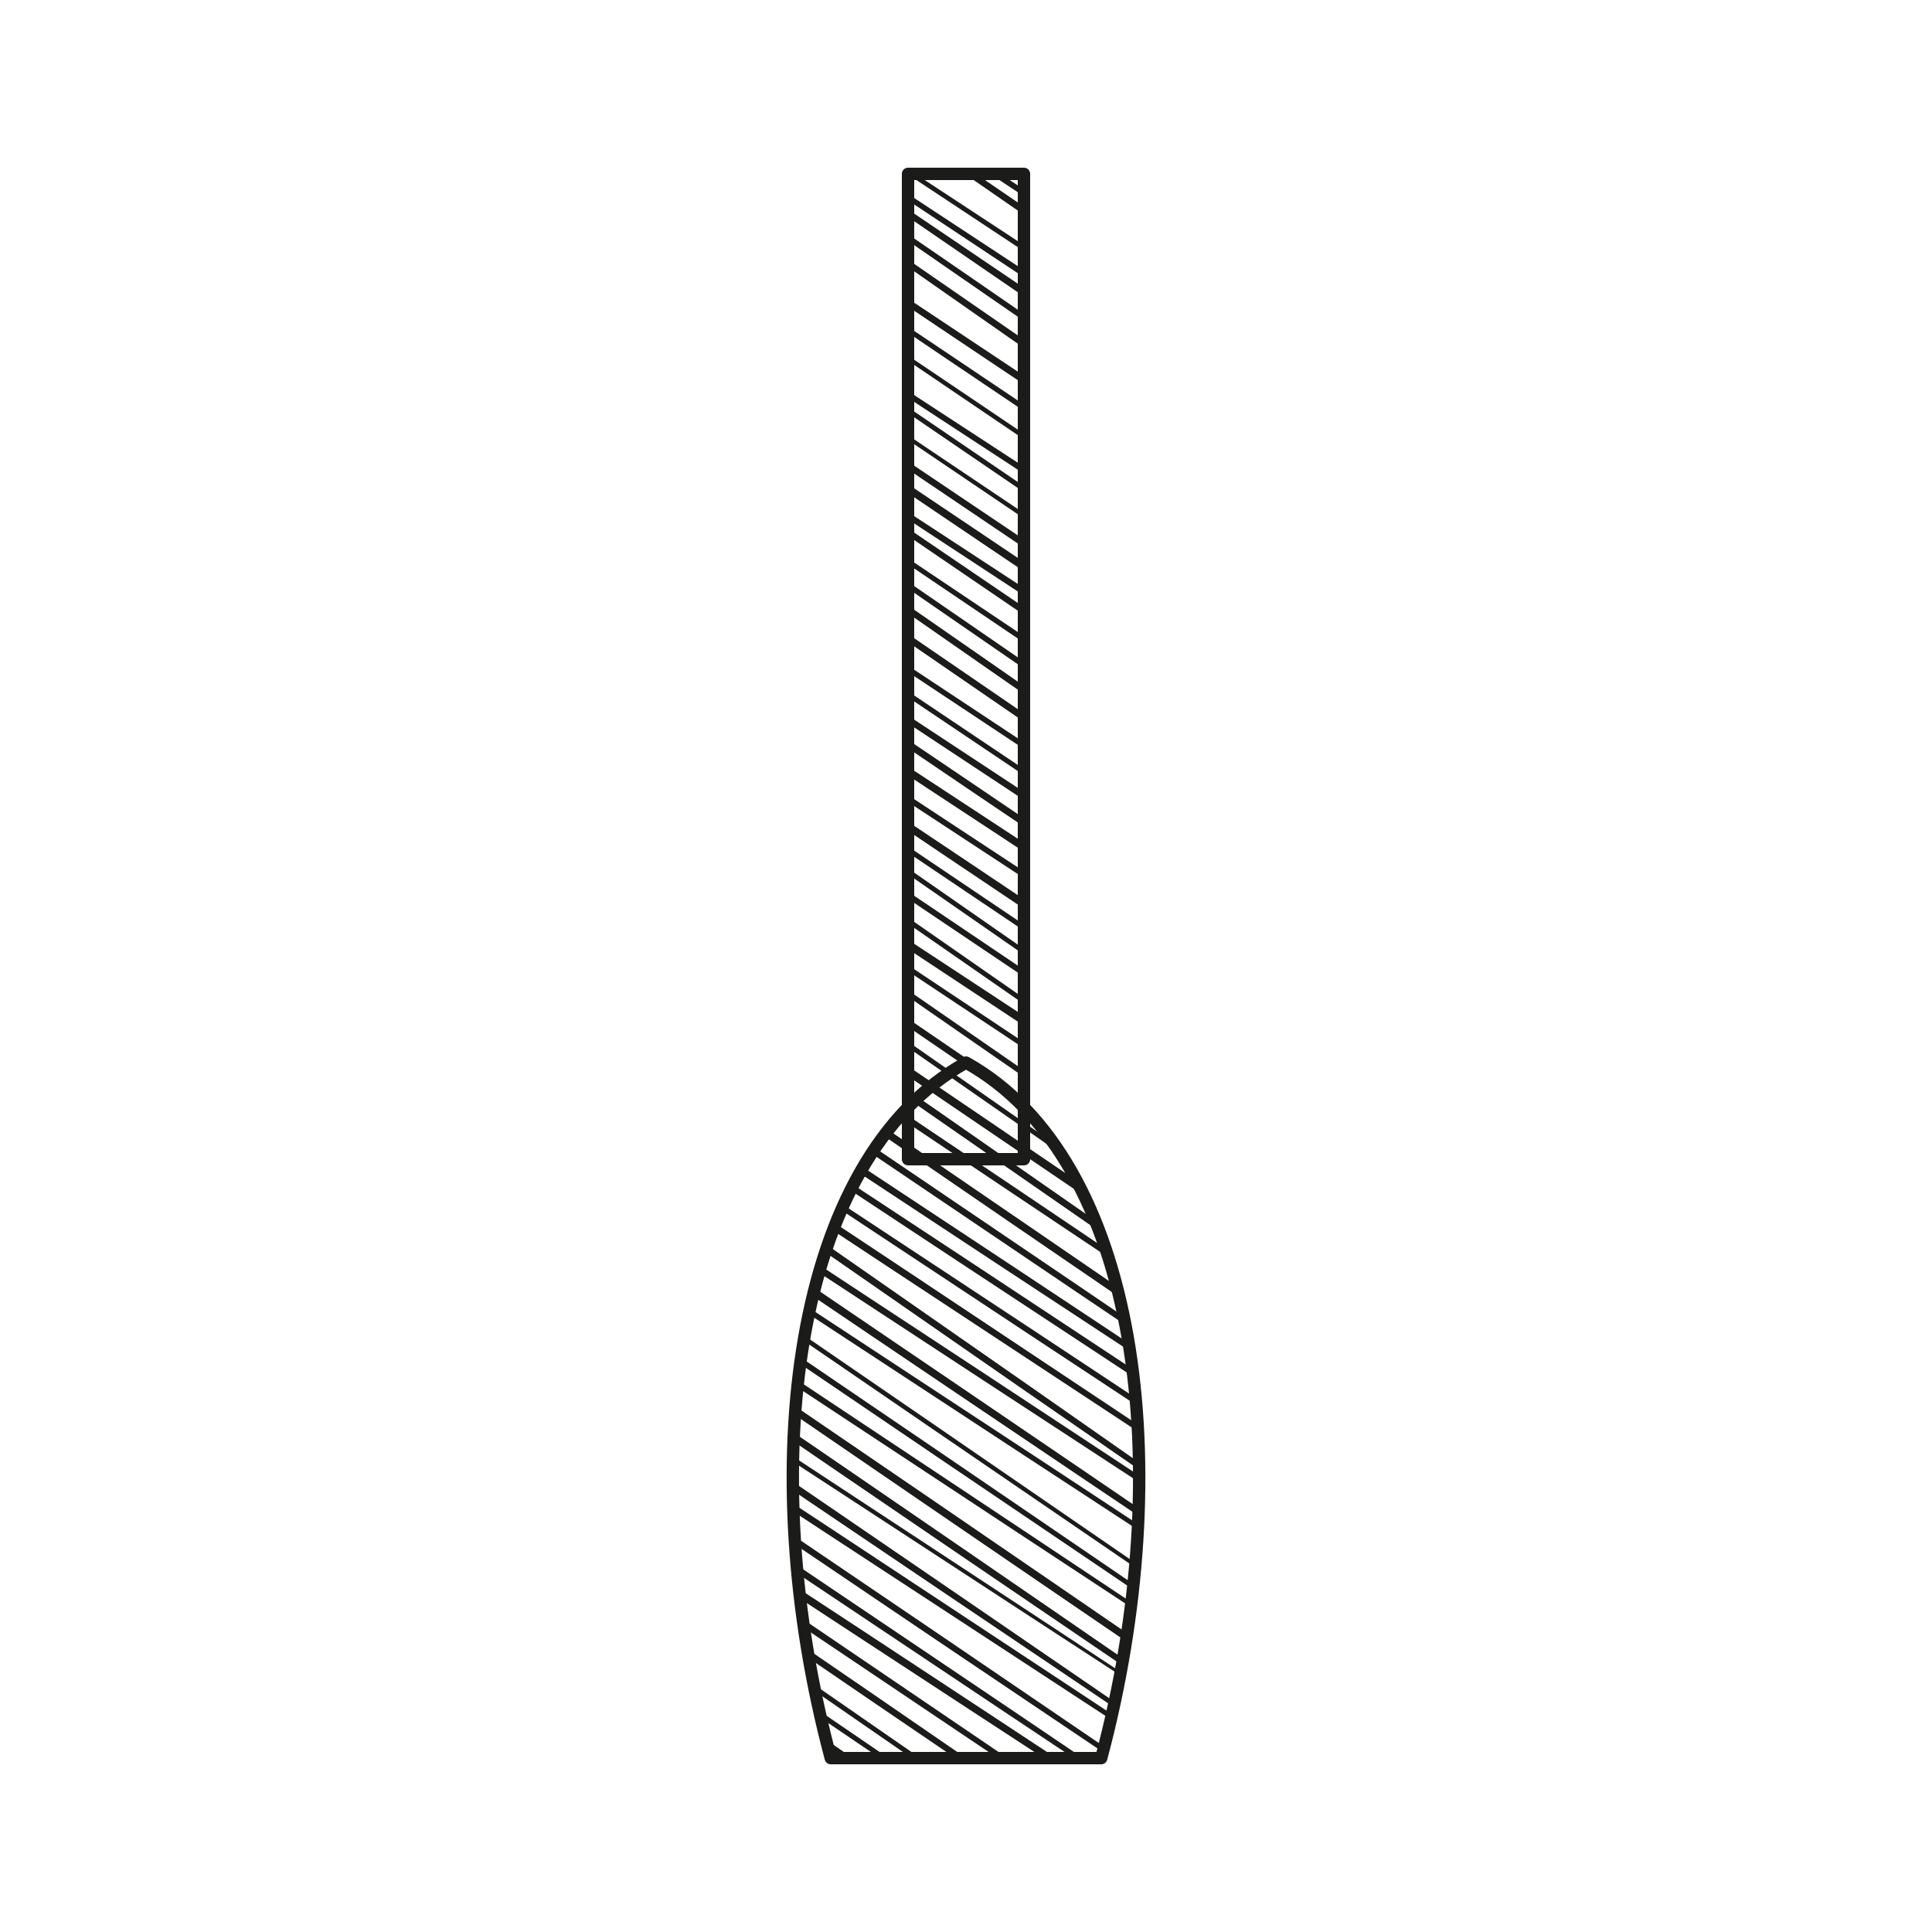
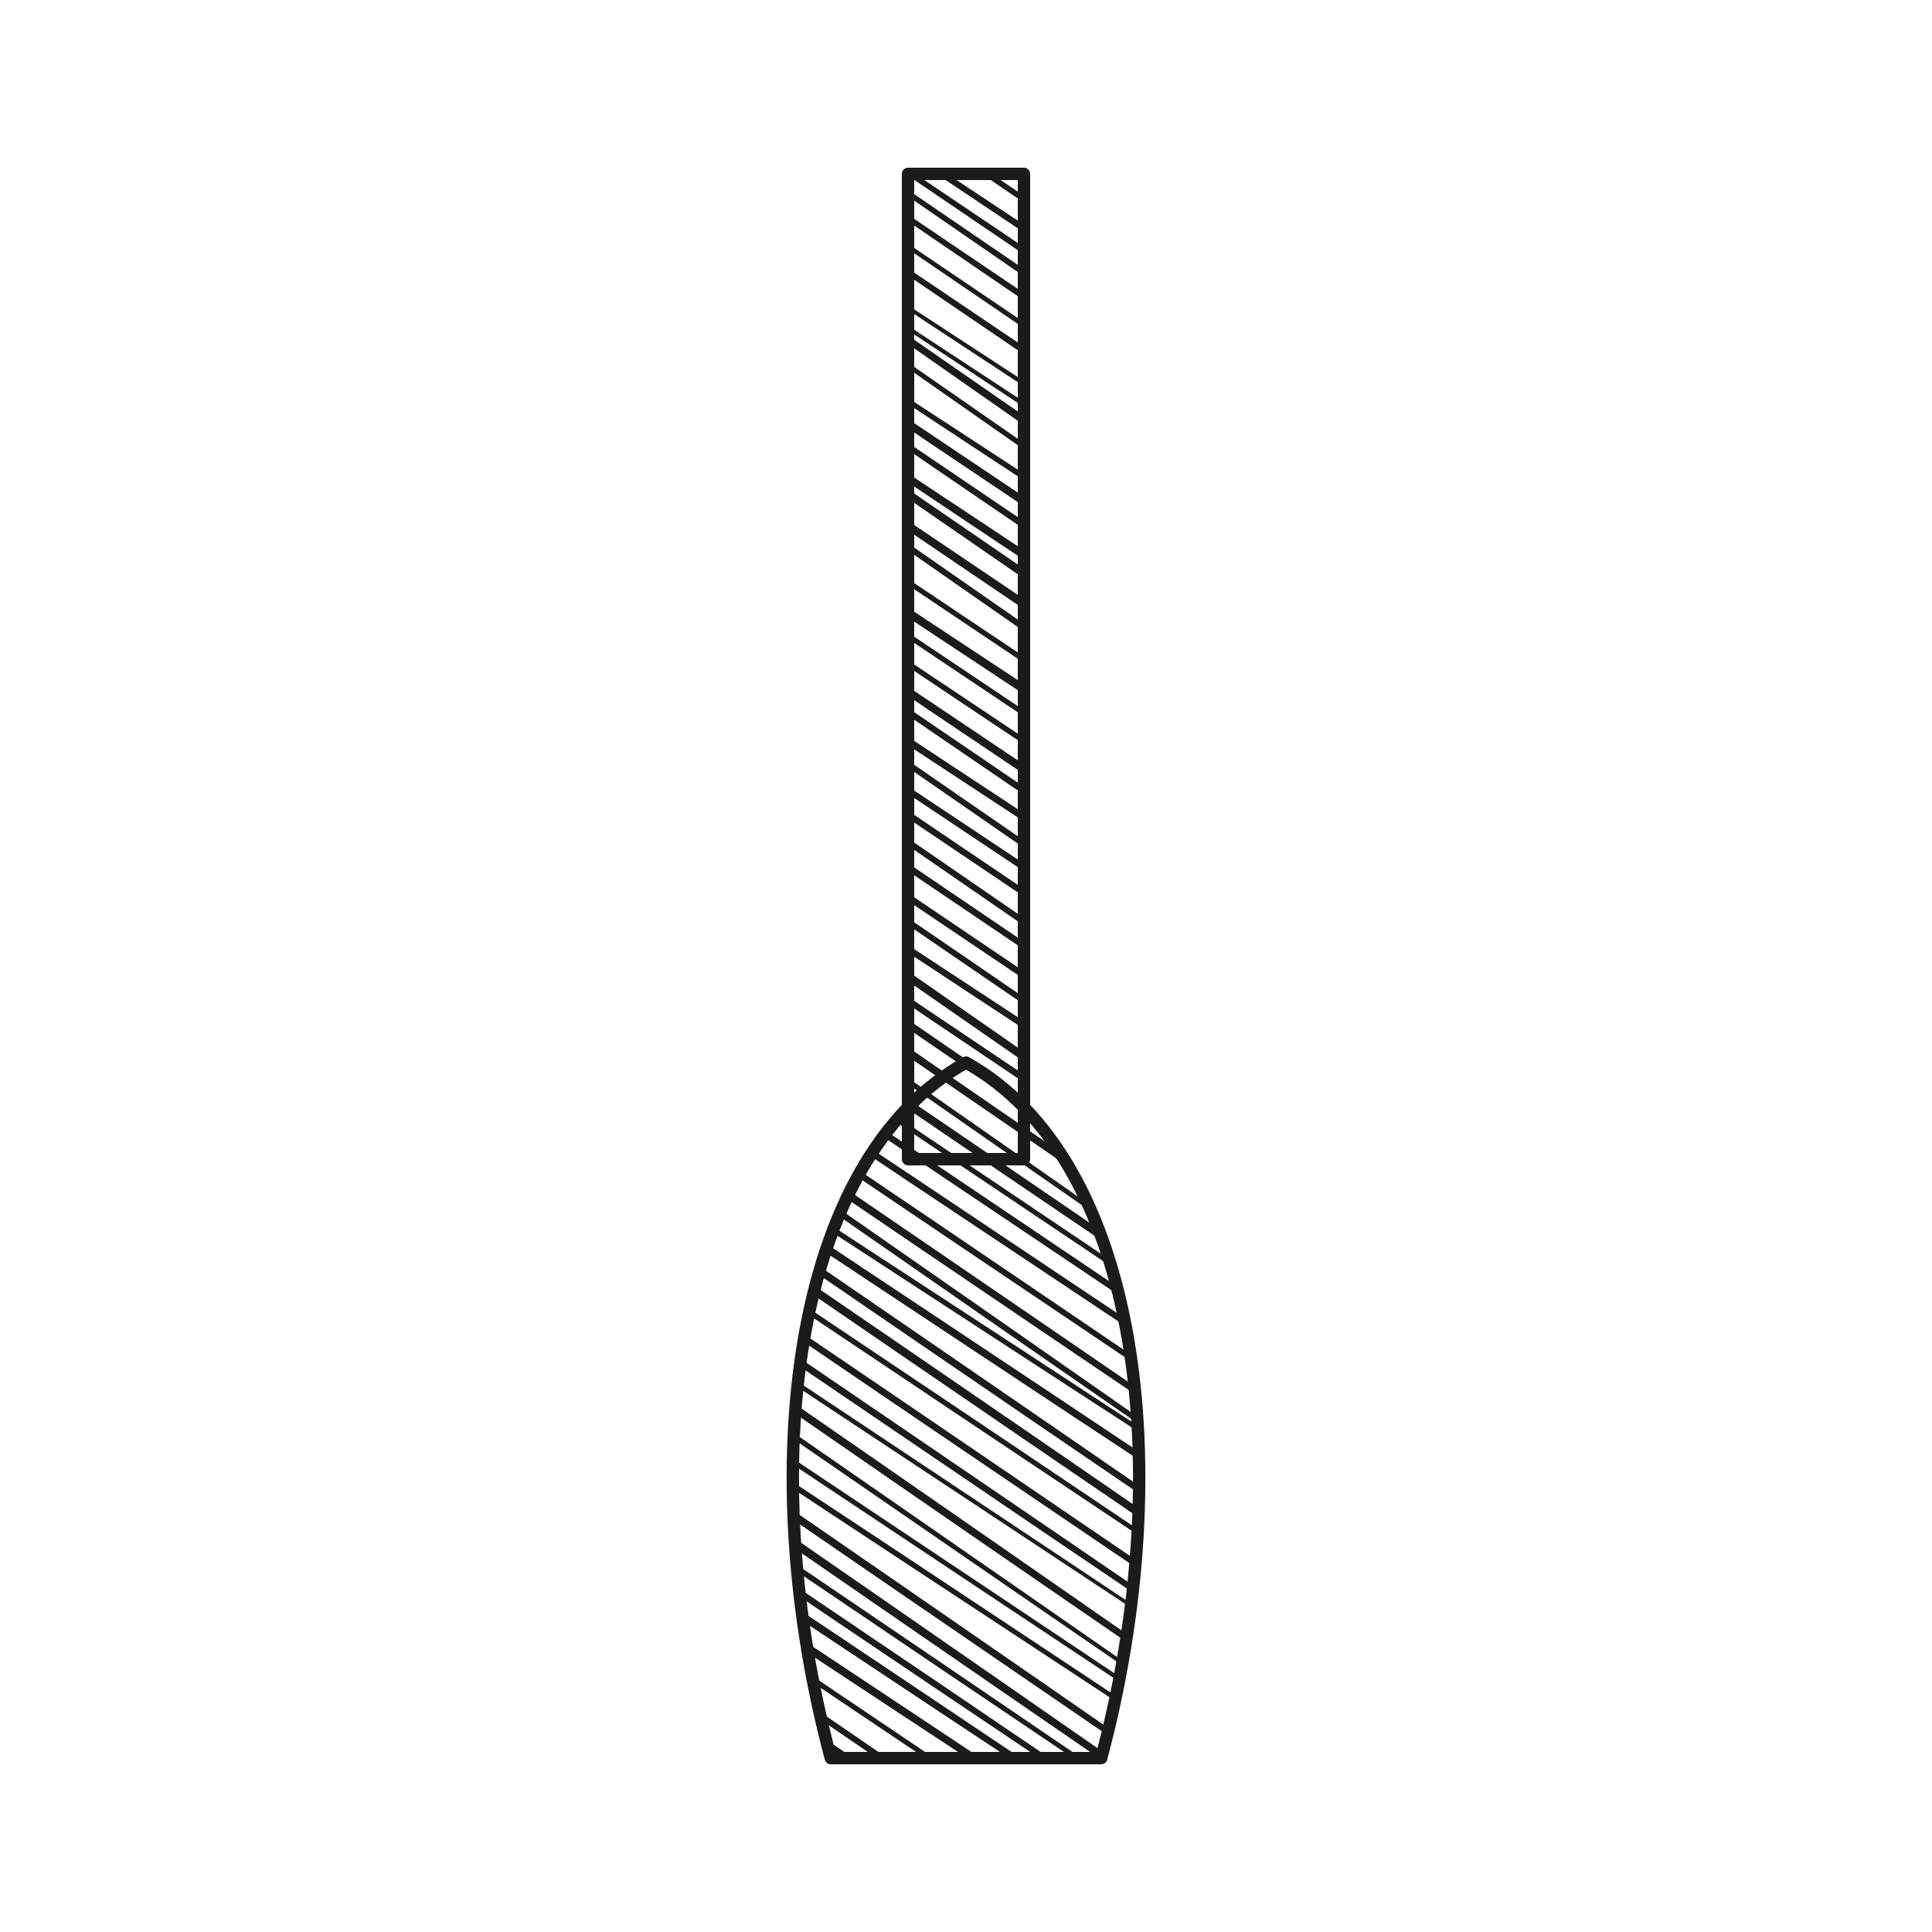
<svg xmlns="http://www.w3.org/2000/svg" class="cut" viewBox="0 0 100 100">
  <rect width="100" height="100" fill="#fff" />
-   <clipPath id="e450">
+   <clipPath id="e522">
    <path d="M 47 9 L 53 9 L 53 60 L 47 60 Z M 50 55 C 59 60, 61 76, 57 91 L 43 91 C 39 76, 41 60, 50 55 Z" />
  </clipPath>
-   <g clip-path="url(#e450)" fill="#1b1b1a">
-     <path d="M 33.89 -50.97 Q 71.61 -24.27 143.47 25.36 Q 72.00 -24.84 33.89 -50.97 ZM 34.24 -47.85 Q 78.36 -17.96 143.46 25.39 Q 78.65 -18.39 34.24 -47.85 ZM 36.22 -46.21 Q 94.52 -5.64 146.22 29.39 Q 94.99 -6.32 36.22 -46.21 ZM 32.01 -46.32 Q 98.71 -1.57 134.98 21.99 Q 99.18 -2.27 32.01 -46.32 ZM 30.03 -46.23 Q 84.79 -9.82 141.70 27.41 Q 85.06 -10.23 30.03 -46.23 ZM 35.53 -40.99 Q 106.91 5.96 143.99 29.88 Q 107.19 5.53 35.53 -40.99 ZM 27.26 -45.63 Q 76.25 -12.88 144.93 32.13 Q 76.59 -13.40 27.26 -45.63 ZM 32.73 -42.21 Q 94.02 0.28 132.04 26.12 Q 94.31 -0.15 32.73 -42.21 ZM 37.71 -36.46 Q 104.61 8.50 147.21 36.62 Q 104.90 8.07 37.71 -36.46 ZM 25.30 -44.62 Q 65.40 -16.78 139.85 34.05 Q 65.69 -17.20 25.30 -44.62 ZM 36.10 -35.37 Q 87.01 -0.26 144.71 38.49 Q 87.47 -0.93 36.10 -35.37 ZM 24.62 -40.36 Q 70.10 -10.12 138.90 34.52 Q 70.50 -10.73 24.62 -40.36 ZM 35.79 -32.65 Q 84.03 0.18 132.31 32.34 Q 84.36 -0.30 35.79 -32.65 ZM 22.88 -39.49 Q 74.73 -4.41 144.12 41.39 Q 75.19 -5.09 22.88 -39.49 ZM 35.89 -30.11 Q 94.37 10.16 132.93 35.90 Q 94.82 9.50 35.89 -30.11 ZM 35.99 -28.87 Q 93.84 10.84 126.54 32.79 Q 94.13 10.42 35.99 -28.87 ZM 35.18 -27.98 Q 82.19 4.09 130.75 36.60 Q 82.47 3.67 35.18 -27.98 ZM 34.41 -27.36 Q 87.60 9.21 131.12 38.23 Q 88.06 8.53 34.41 -27.36 ZM 27.94 -31.43 Q 71.70 -0.43 134.53 42.90 Q 72.16 -1.08 27.94 -31.43 ZM 21.18 -34.50 Q 68.15 -1.49 129.47 40.68 Q 68.52 -2.03 21.18 -34.50 ZM 30.46 -26.14 Q 95.71 18.56 134.09 44.33 Q 96.02 18.11 30.46 -26.14 ZM 26.57 -26.47 Q 66.01 -0.13 137.41 46.44 Q 66.37 -0.68 26.57 -26.47 ZM 30.66 -24.49 Q 78.51 9.25 129.97 44.79 Q 78.85 8.76 30.66 -24.49 ZM 18.95 -30.90 Q 62.33 -0.33 129.82 46.06 Q 62.76 -0.95 18.95 -30.90 ZM 24.01 -25.20 Q 84.04 16.10 133.06 49.05 Q 84.44 15.51 24.01 -25.20 ZM 30.30 -20.24 Q 65.54 4.74 122.48 43.91 Q 65.98 4.12 30.30 -20.24 ZM 23.93 -22.38 Q 62.59 4.18 127.15 47.40 Q 62.98 3.60 23.93 -22.38 ZM 20.41 -23.83 Q 69.15 9.88 130.03 51.26 Q 69.45 9.44 20.41 -23.83 ZM 15.13 -24.34 Q 75.86 15.86 121.90 45.50 Q 76.30 15.19 15.13 -24.34 ZM 18.02 -22.75 Q 65.74 10.52 119.32 46.84 Q 66.20 9.85 18.02 -22.75 ZM 12.34 -24.86 Q 58.44 6.72 120.59 48.50 Q 58.75 6.25 12.34 -24.86 ZM 21.02 -16.78 Q 89.78 28.94 126.00 52.25 Q 90.24 28.23 21.02 -16.78 ZM 10.70 -22.09 Q 64.69 13.83 118.63 48.98 Q 65.03 13.31 10.70 -22.09 ZM 21.90 -14.27 Q 84.49 28.72 130.37 59.48 Q 84.90 28.12 21.90 -14.27 ZM 15.47 -17.45 Q 54.22 9.46 123.14 56.25 Q 54.58 8.94 15.47 -17.45 ZM 15.21 -15.03 Q 58.97 14.31 117.91 52.95 Q 59.31 13.79 15.21 -15.03 ZM 22.81 -9.84 Q 74.33 26.07 115.27 53.70 Q 74.80 25.39 22.81 -9.84 ZM 18.15 -10.12 Q 61.02 18.46 116.93 54.98 Q 61.32 18.00 18.15 -10.12 ZM 14.95 -10.96 Q 80.73 32.92 118.94 57.71 Q 81.13 32.31 14.95 -10.96 ZM 21.67 -6.22 Q 74.69 30.43 119.77 60.61 Q 75.18 29.70 21.67 -6.22 ZM 11.50 -12.18 Q 58.73 20.76 124.56 65.78 Q 59.08 20.24 11.50 -12.18 ZM 20.92 -4.49 Q 68.52 29.06 110.09 57.45 Q 68.97 28.41 20.92 -4.49 ZM 8.95 -9.73 Q 65.26 28.32 124.03 67.08 Q 65.69 27.67 8.95 -9.73 ZM 15.38 -4.21 Q 57.67 24.59 113.26 61.67 Q 57.99 24.12 15.38 -4.21 ZM 4.35 -10.30 Q 71.17 35.18 112.34 62.72 Q 71.45 34.77 4.35 -10.30 ZM 2.44 -8.70 Q 47.36 21.02 115.25 65.01 Q 47.69 20.51 2.44 -8.70 ZM 11.55 -2.92 Q 55.81 27.56 120.60 71.37 Q 56.11 27.12 11.55 -2.92 ZM 16.20 1.89 Q 77.35 43.43 112.83 67.03 Q 77.64 42.99 16.20 1.89 ZM 5.58 -3.82 Q 50.15 26.64 106.97 64.50 Q 50.54 26.06 5.58 -3.82 ZM 12.54 2.09 Q 51.04 28.50 115.79 71.61 Q 51.49 27.83 12.54 2.09 ZM 13.63 4.81 Q 57.41 33.93 111.78 69.17 Q 57.78 33.36 13.63 4.81 ZM 9.74 2.18 Q 58.24 35.60 104.85 66.93 Q 58.62 35.04 9.74 2.18 ZM 13.63 6.58 Q 74.60 48.02 113.50 73.85 Q 74.95 47.50 13.63 6.58 ZM -1.82 -3.34 Q 62.25 41.16 104.31 69.77 Q 62.60 40.67 -1.82 -3.34 ZM 2.44 0.58 Q 45.72 31.07 113.22 77.55 Q 46.11 30.51 2.44 0.58 ZM 8.41 6.55 Q 53.79 38.12 100.87 69.98 Q 54.20 37.53 8.41 6.55 ZM 1.43 4.43 Q 65.97 47.54 106.05 73.74 Q 66.29 47.05 1.43 4.43 ZM 4.13 7.16 Q 58.54 44.01 115.59 81.98 Q 58.84 43.56 4.13 7.16 ZM -1.95 4.95 Q 66.70 50.66 102.96 74.15 Q 67.09 50.07 -1.95 4.95 ZM 3.51 9.09 Q 45.53 37.96 107.11 79.17 Q 45.94 37.36 3.51 9.09 ZM 3.78 11.51 Q 55.95 46.26 103.77 77.22 Q 56.38 45.61 3.78 11.51 ZM -7.32 5.65 Q 35.10 33.88 100.63 76.57 Q 35.44 33.37 -7.32 5.65 ZM 1.96 12.57 Q 61.66 53.09 97.57 76.67 Q 62.11 52.41 1.96 12.57 ZM -5.22 8.79 Q 42.48 41.25 107.17 84.51 Q 42.78 40.81 -5.22 8.79 ZM -2.07 11.02 Q 42.50 42.28 96.37 79.39 Q 42.79 41.86 -2.07 11.02 ZM -4.96 11.34 Q 43.92 44.63 109.22 88.24 Q 44.26 44.12 -4.96 11.34 ZM -6.72 10.34 Q 34.75 39.46 105.45 88.25 Q 35.05 39.03 -6.72 10.34 ZM 3.82 20.41 Q 66.66 62.36 102.35 85.38 Q 67.13 61.64 3.82 20.41 ZM -8.03 13.48 Q 31.03 39.81 101.90 86.66 Q 31.33 39.35 -8.03 13.48 ZM -11.38 11.03 Q 56.35 58.23 105.37 91.81 Q 56.67 57.77 -11.38 11.03 ZM -7.86 15.43 Q 56.47 59.84 93.73 84.88 Q 56.87 59.26 -7.86 15.43 ZM 1.26 22.23 Q 38.99 48.81 92.99 86.08 Q 39.29 48.39 1.26 22.23 ZM -2.36 21.91 Q 57.59 63.16 92.39 86.29 Q 58.07 62.44 -2.36 21.91 ZM -0.35 23.76 Q 47.98 57.77 96.55 91.07 Q 48.39 57.18 -0.35 23.76 ZM -15.55 15.94 Q 41.15 54.42 90.95 87.46 Q 41.53 53.86 -15.55 15.94 ZM -7.21 22.31 Q 57.79 67.28 100.70 96.18 Q 58.23 66.63 -7.21 22.31 ZM -10.23 22.05 Q 42.62 58.23 95.58 93.65 Q 43.01 57.66 -10.23 22.05 ZM -10.15 24.43 Q 30.45 51.68 100.05 97.19 Q 30.85 51.07 -10.15 24.43 ZM -11.55 24.77 Q 57.60 70.77 95.76 95.54 Q 57.96 70.22 -11.55 24.77 ZM -2.33 32.16 Q 59.39 73.29 97.36 98.02 Q 59.72 72.79 -2.33 32.16 ZM -13.86 25.73 Q 29.64 55.01 87.29 92.72 Q 30.07 54.36 -13.86 25.73 ZM -3.35 32.58 Q 43.01 65.24 85.66 94.44 Q 43.42 64.65 -3.35 32.58 ZM -7.68 32.79 Q 29.87 57.86 97.22 101.67 Q 30.25 57.28 -7.68 32.79 ZM -9.68 31.80 Q 33.52 61.55 90.40 99.57 Q 33.98 60.87 -9.68 31.80 ZM -18.52 28.21 Q 40.79 67.49 94.18 102.20 Q 41.10 67.01 -18.52 28.21 ZM -16.26 29.59 Q 27.40 59.82 96.10 106.61 Q 27.68 59.41 -16.26 29.59 ZM -14.20 32.63 Q 34.56 66.13 88.40 102.34 Q 34.91 65.63 -14.20 32.63 ZM -24.10 28.32 Q 16.82 55.84 85.72 101.06 Q 17.20 55.26 -24.10 28.32 ZM -7.88 39.48 Q 53.18 81.71 93.63 108.90 Q 53.62 81.06 -7.88 39.48 ZM -10.40 39.19 Q 34.83 70.58 89.46 107.45 Q 35.27 69.94 -10.40 39.19 ZM -10.09 42.01 Q 23.85 64.55 80.51 101.38 Q 24.12 64.14 -10.09 42.01 ZM -20.64 35.00 Q 15.55 60.12 79.97 103.38 Q 16.03 59.41 -20.64 35.00 ZM -19.27 38.36 Q 28.06 69.91 83.27 105.79 Q 28.45 69.32 -19.27 38.36 ZM -11.66 44.00 Q 41.04 80.08 79.20 105.49 Q 41.42 79.51 -11.66 44.00 ZM -28.28 34.55 Q 15.36 64.31 85.78 111.11 Q 15.79 63.66 -28.28 34.55 ZM -19.41 42.61 Q 44.68 85.13 83.01 109.80 Q 45.11 84.46 -19.41 42.61 ZM -22.58 40.69 Q 22.94 71.90 77.82 108.51 Q 23.37 71.26 -22.58 40.69 ZM -14.45 47.10 Q 32.11 79.38 82.05 113.11 Q 32.52 78.78 -14.45 47.10 ZM -15.00 47.83 Q 48.08 91.77 89.61 120.18 Q 48.37 91.35 -15.00 47.83 ZM -22.36 44.61 Q 15.25 70.58 84.86 117.62 Q 15.59 70.08 -22.36 44.61 ZM -28.16 41.34 Q 25.14 78.61 77.57 114.28 Q 25.61 77.94 -28.16 41.34 ZM -32.15 41.22 Q 22.48 77.95 76.97 113.98 Q 22.76 77.53 -32.15 41.22 ZM -25.84 45.07 Q 36.43 88.78 77.16 116.73 Q 36.80 88.25 -25.84 45.07 ZM -29.29 45.87 Q 16.44 76.57 76.67 116.00 Q 16.84 75.97 -29.29 45.87 ZM -33.43 44.74 Q 15.71 77.38 82.69 121.04 Q 16.03 76.89 -33.43 44.74 ZM -32.03 45.42 Q 13.07 76.79 78.19 121.04 Q 13.47 76.21 -32.03 45.42 ZM -30.66 48.97 Q 22.03 84.54 78.02 121.32 Q 22.48 83.87 -30.66 48.97 ZM -21.70 55.06 Q 22.35 85.79 80.83 125.75 Q 22.68 85.31 -21.70 55.06 ZM -28.57 52.58 Q 34.94 95.83 69.16 118.66 Q 35.22 95.40 -28.57 52.58 ZM -24.77 56.61 Q 42.23 102.42 80.21 127.69 Q 42.64 101.82 -24.77 56.61 ZM -27.99 55.64 Q 11.72 82.80 72.41 123.49 Q 12.02 82.36 -27.99 55.64 ZM -28.46 57.69 Q 30.41 96.44 70.06 121.98 Q 30.72 95.97 -28.46 57.69 ZM -37.13 51.15 Q 28.58 96.97 74.29 128.24 Q 28.92 96.48 -37.13 51.15 ZM -25.13 61.00 Q 11.39 86.58 79.51 132.90 Q 11.85 85.91 -25.13 61.00 ZM -30.50 59.99 Q 7.72 85.43 76.67 130.44 Q 8.00 84.99 -30.50 59.99 ZM -38.56 54.34 Q 30.87 102.59 69.05 128.35 Q 31.33 101.91 -38.56 54.34 ZM -32.06 59.73 Q 31.67 104.52 77.02 135.80 Q 31.99 104.05 -32.06 59.73 ZM -38.47 57.58 Q 22.68 99.43 72.94 133.15 Q 23.03 98.92 -38.47 57.58 ZM -41.88 57.55 Q 3.99 88.49 71.87 133.28 Q 4.37 87.94 -41.88 57.55 ZM -35.44 63.62 Q 25.21 103.94 74.86 136.35 Q 25.52 103.48 -35.44 63.62 ZM -34.83 63.66 Q 28.58 107.63 61.68 130.11 Q 28.87 107.21 -34.83 63.66 ZM -37.98 64.81 Q -2.04 88.59 61.51 129.78 Q -1.75 88.15 -37.98 64.81 ZM -34.20 66.67 Q 4.74 94.06 60.99 132.82 Q 5.06 93.61 -34.20 66.67 ZM -31.23 70.56 Q 10.00 99.17 66.73 137.33 Q 10.48 98.48 -31.23 70.56 ZM -45.13 62.95 Q 14.72 103.63 68.05 138.87 Q 15.21 102.90 -45.13 62.95 ZM -43.54 63.82 Q -4.39 91.43 57.51 133.99 Q -3.99 90.86 -43.54 63.82 ZM -40.38 68.61 Q -2.72 94.23 70.29 142.88 Q -2.40 93.75 -40.38 68.61 ZM -35.78 71.84 Q 27.89 116.50 68.91 144.59 Q 28.28 115.94 -35.78 71.84 ZM -32.57 76.85 Q 29.63 118.61 62.21 139.73 Q 30.09 117.92 -32.57 76.85 ZM -37.57 75.39 Q -4.50 97.43 56.16 136.54 Q -4.08 96.78 -37.57 75.39 ZM -46.93 68.58 Q 14.54 111.31 70.36 149.30 Q 14.94 110.73 -46.93 68.58 ZM -44.31 72.51 Q -0.49 102.26 61.92 143.85 Q -0.19 101.81 -44.31 72.51 ZM -35.49 79.88 Q 24.11 120.26 59.24 143.48 Q 24.45 119.76 -35.49 79.88 ZM -39.20 77.45 Q 11.43 113.18 53.15 141.74 Q 11.89 112.52 -39.20 77.45 Z" />
+   <g clip-path="url(#e522)" fill="#1b1b1a">
+     <path d="M 46.47 -41.14 Q 98.36 -5.83 136.84 19.65 Q 98.73 -6.39 46.47 -41.14 ZM 36.71 -46.50 Q 80.53 -16.67 138.42 21.77 Q 80.92 -17.25 36.71 -46.50 ZM 40.33 -43.66 Q 97.61 -3.60 143.21 27.42 Q 98.06 -4.25 40.33 -43.66 ZM 34.30 -45.66 Q 88.12 -8.96 138.70 24.52 Q 88.61 -9.68 34.30 -45.66 ZM 43.88 -38.25 Q 106.07 4.66 139.52 27.06 Q 106.48 4.05 43.88 -38.25 ZM 36.02 -42.94 Q 97.15 -0.22 147.78 34.57 Q 97.45 -0.66 36.02 -42.94 ZM 39.22 -39.47 Q 88.06 -4.97 145.47 34.58 Q 88.50 -5.59 39.22 -39.47 ZM 33.80 -41.48 Q 87.28 -4.20 144.58 34.67 Q 87.77 -4.91 33.80 -41.48 ZM 41.64 -33.83 Q 97.15 3.88 141.26 32.98 Q 97.60 3.21 41.64 -33.83 ZM 24.87 -43.45 Q 79.16 -6.82 130.25 26.79 Q 79.57 -7.44 24.87 -43.45 ZM 25.16 -41.66 Q 79.73 -5.16 144.49 37.18 Q 80.15 -5.79 25.16 -41.66 ZM 26.41 -39.29 Q 74.36 -7.51 135.36 31.99 Q 74.73 -8.08 26.41 -39.29 ZM 31.54 -35.76 Q 88.10 2.75 132.83 32.55 Q 88.44 2.24 31.54 -35.76 ZM 24.87 -38.27 Q 77.79 -2.89 140.81 38.26 Q 78.20 -3.51 24.87 -38.27 ZM 22.70 -40.18 Q 79.25 -0.57 132.65 36.04 Q 79.63 -1.12 22.70 -40.18 ZM 38.56 -27.94 Q 76.66 -0.95 127.89 34.20 Q 77.12 -1.61 38.56 -27.94 ZM 29.93 -30.85 Q 86.03 6.54 141.40 42.56 Q 86.44 5.92 29.93 -30.85 ZM 21.84 -35.98 Q 68.21 -4.34 133.45 39.35 Q 68.53 -4.81 21.84 -35.98 ZM 33.41 -26.31 Q 76.70 2.85 126.58 35.58 Q 77.08 2.28 33.41 -26.31 ZM 25.70 -29.86 Q 84.45 9.25 135.80 42.51 Q 84.90 8.56 25.70 -29.86 ZM 22.49 -31.37 Q 68.16 -0.34 139.01 46.63 Q 68.59 -0.98 22.49 -31.37 ZM 18.04 -33.80 Q 94.24 18.82 136.90 47.67 Q 94.61 18.29 18.04 -33.80 ZM 31.16 -23.75 Q 95.28 20.84 133.75 46.76 Q 95.77 20.13 31.16 -23.75 ZM 22.46 -28.97 Q 57.49 -4.23 124.46 41.90 Q 57.86 -4.77 22.46 -28.97 ZM 20.56 -28.79 Q 90.85 20.49 136.96 51.96 Q 91.34 19.79 20.56 -28.79 ZM 20.57 -25.79 Q 90.31 21.00 127.86 45.47 Q 90.74 20.35 20.57 -25.79 ZM 30.55 -17.61 Q 72.53 10.56 135.26 51.62 Q 72.91 9.99 30.55 -17.61 ZM 20.51 -24.56 Q 68.49 9.03 127.39 49.54 Q 68.80 8.59 20.51 -24.56 ZM 17.76 -22.79 Q 85.06 21.66 120.54 44.50 Q 85.42 21.11 17.76 -22.79 ZM 22.06 -20.79 Q 66.65 10.59 131.50 55.37 Q 66.98 10.11 22.06 -20.79 ZM 16.16 -21.65 Q 78.03 19.45 117.33 45.07 Q 78.30 19.04 16.16 -21.65 ZM 26.43 -14.63 Q 88.16 28.16 130.37 56.77 Q 88.52 27.63 26.43 -14.63 ZM 23.46 -15.31 Q 68.63 16.20 118.95 50.39 Q 69.04 15.60 23.46 -15.31 ZM 24.05 -12.59 Q 85.81 29.35 122.06 53.23 Q 86.24 28.71 24.05 -12.59 ZM 14.99 -17.00 Q 67.27 18.00 119.43 52.12 Q 67.63 17.45 14.99 -17.00 ZM 18.82 -13.48 Q 83.08 29.66 117.35 52.13 Q 83.40 29.18 18.82 -13.48 ZM 24.44 -9.05 Q 91.91 37.22 127.38 60.74 Q 92.40 36.50 24.44 -9.05 ZM 17.17 -12.04 Q 77.03 28.32 122.50 58.14 Q 77.47 27.66 17.17 -12.04 ZM 8.96 -16.80 Q 71.43 25.84 114.36 54.47 Q 71.80 25.29 8.96 -16.80 ZM 22.93 -6.51 Q 58.54 18.32 124.36 63.05 Q 58.92 17.77 22.93 -6.51 ZM 12.67 -12.02 Q 63.74 23.05 122.96 62.85 Q 64.11 22.50 12.67 -12.02 ZM 18.68 -6.47 Q 77.81 34.04 114.32 58.45 Q 78.15 33.54 18.68 -6.47 ZM 8.66 -11.90 Q 78.69 36.01 123.17 65.69 Q 79.11 35.38 8.66 -11.90 ZM 15.15 -4.95 Q 71.05 31.99 123.15 65.84 Q 71.33 31.57 15.15 -4.95 ZM 14.19 -4.64 Q 74.54 35.43 115.81 62.32 Q 74.82 35.01 14.19 -4.64 ZM 14.97 -4.70 Q 66.08 31.38 123.54 70.85 Q 66.57 30.68 14.97 -4.70 ZM 15.26 -3.20 Q 75.74 39.33 113.18 65.04 Q 76.09 38.81 15.26 -3.20 ZM 17.38 1.33 Q 58.88 28.91 117.25 66.83 Q 59.21 28.40 17.38 1.33 ZM 8.80 -3.70 Q 46.66 22.20 111.62 65.28 Q 47.12 21.52 8.80 -3.70 ZM 4.64 -5.70 Q 80.99 46.67 122.37 74.35 Q 81.41 46.05 4.64 -5.70 ZM 8.11 -1.14 Q 67.51 38.90 106.97 64.65 Q 67.99 38.19 8.11 -1.14 ZM 7.44 -1.65 Q 63.36 37.34 107.65 67.29 Q 63.84 36.63 7.44 -1.65 ZM 2.07 -3.18 Q 58.85 35.75 109.10 69.21 Q 59.34 35.03 2.07 -3.18 ZM 3.00 -2.31 Q 65.02 41.25 116.18 76.45 Q 65.40 40.71 3.00 -2.31 ZM 7.49 3.64 Q 60.60 39.58 107.16 70.46 Q 60.91 39.11 7.49 3.64 ZM 9.61 6.99 Q 47.62 32.64 111.65 74.45 Q 48.10 31.91 9.61 6.99 ZM -0.97 0.77 Q 40.90 29.14 117.99 80.46 Q 41.20 28.69 -0.97 0.77 ZM 1.69 4.06 Q 45.44 33.64 111.07 77.18 Q 45.75 33.17 1.69 4.06 ZM -1.13 3.46 Q 60.09 45.08 108.78 77.28 Q 60.55 44.39 -1.13 3.46 ZM 6.34 9.12 Q 64.59 49.25 101.02 73.67 Q 64.98 48.68 6.34 9.12 ZM 1.20 8.22 Q 37.57 32.59 104.45 76.17 Q 37.97 31.97 1.20 8.22 ZM 6.82 11.80 Q 59.17 48.35 111.67 84.21 Q 59.54 47.82 6.82 11.80 ZM 5.96 13.54 Q 63.02 51.99 110.38 83.15 Q 63.40 51.42 5.96 13.54 ZM -2.59 8.69 Q 36.52 35.49 109.86 84.59 Q 36.90 34.94 -2.59 8.69 ZM 1.42 12.18 Q 68.59 58.86 105.39 83.81 Q 68.97 58.31 1.42 12.18 ZM -3.16 10.93 Q 42.61 42.32 107.79 86.04 Q 42.99 41.76 -3.16 10.93 ZM -2.84 12.82 Q 39.44 41.74 108.63 88.00 Q 39.82 41.18 -2.84 12.82 ZM 4.59 18.69 Q 46.88 47.99 102.47 85.65 Q 47.22 47.48 4.59 18.69 ZM -4.78 15.05 Q 65.01 61.37 102.67 85.74 Q 65.39 60.80 -4.78 15.05 ZM 3.75 20.48 Q 43.54 48.64 100.48 87.69 Q 44.02 47.95 3.75 20.48 ZM -6.38 15.86 Q 58.43 59.89 105.55 91.19 Q 58.81 59.33 -6.38 15.86 ZM -4.77 17.53 Q 37.23 46.79 94.14 85.32 Q 37.68 46.15 -4.77 17.53 ZM -4.51 19.04 Q 38.49 49.08 107.52 96.05 Q 38.94 48.42 -4.51 19.04 ZM -12.05 14.80 Q 32.47 46.17 97.03 90.83 Q 32.79 45.71 -12.05 14.80 ZM -1.94 23.85 Q 44.79 56.17 95.05 89.84 Q 45.28 55.45 -1.94 23.85 ZM -4.37 23.80 Q 50.20 60.81 94.61 90.34 Q 50.50 60.37 -4.37 23.80 ZM -3.83 25.31 Q 46.23 59.39 104.44 98.15 Q 46.60 58.83 -3.83 25.31 ZM -6.96 24.90 Q 51.17 64.13 91.47 90.63 Q 51.55 63.56 -6.96 24.90 ZM -15.02 20.56 Q 26.51 49.05 99.38 97.90 Q 26.89 48.48 -15.02 20.56 ZM -12.43 23.49 Q 32.17 54.36 89.01 92.58 Q 32.64 53.68 -12.43 23.49 ZM -6.83 27.82 Q 32.34 55.44 98.04 100.72 Q 32.71 54.91 -6.83 27.82 ZM -14.32 26.16 Q 33.04 57.41 100.03 100.79 Q 33.35 56.94 -14.32 26.16 ZM -4.39 33.31 Q 34.88 59.85 99.91 102.54 Q 35.32 59.19 -4.39 33.31 ZM -9.66 30.09 Q 42.82 66.51 89.19 97.82 Q 43.25 65.88 -9.66 30.09 ZM -11.23 30.23 Q 54.34 75.67 90.44 99.89 Q 54.82 74.96 -11.23 30.23 ZM -11.59 32.06 Q 32.83 62.18 95.94 104.13 Q 33.15 61.70 -11.59 32.06 ZM -10.43 33.88 Q 53.23 77.58 87.01 100.12 Q 53.62 77.00 -10.43 33.88 ZM -9.50 35.88 Q 38.71 69.12 94.76 106.82 Q 39.11 68.53 -9.50 35.88 ZM -22.15 29.53 Q 29.04 63.83 83.50 99.68 Q 29.32 63.40 -22.15 29.53 ZM -10.76 37.04 Q 45.43 76.37 83.19 101.98 Q 45.89 75.70 -10.76 37.04 ZM -23.95 29.41 Q 16.85 57.96 87.19 106.18 Q 17.20 57.46 -23.95 29.41 ZM -24.14 32.19 Q 38.88 74.53 92.54 109.98 Q 39.17 74.09 -24.14 32.19 ZM -15.30 39.67 Q 31.57 70.99 86.74 107.07 Q 31.91 70.49 -15.30 39.67 ZM -18.08 37.75 Q 29.48 70.95 90.38 112.35 Q 29.94 70.28 -18.08 37.75 ZM -15.00 41.10 Q 40.50 79.97 89.48 113.29 Q 40.99 79.26 -15.00 41.10 ZM -19.39 40.10 Q 41.68 81.82 80.89 108.02 Q 42.02 81.33 -19.39 40.10 ZM -17.15 42.91 Q 33.80 77.74 89.23 114.74 Q 34.19 77.16 -17.15 42.91 ZM -14.31 46.42 Q 27.53 74.82 82.10 110.71 Q 27.99 74.14 -14.31 46.42 ZM -21.34 43.54 Q 38.74 83.79 79.75 110.40 Q 39.21 83.07 -21.34 43.54 ZM -14.71 48.71 Q 35.71 82.99 79.55 112.15 Q 36.03 82.52 -14.71 48.71 ZM -22.00 44.70 Q 40.92 88.16 76.25 111.93 Q 41.29 87.61 -22.00 44.70 ZM -20.58 47.49 Q 26.86 79.90 74.54 111.66 Q 27.24 79.34 -20.58 47.49 ZM -30.46 42.13 Q 19.10 75.98 87.91 122.21 Q 19.40 75.54 -30.46 42.13 ZM -19.91 49.69 Q 34.70 87.95 74.93 115.26 Q 35.18 87.26 -19.91 49.69 ZM -31.83 45.11 Q 21.70 80.52 72.89 113.55 Q 22.09 79.92 -31.83 45.11 ZM -18.46 54.00 Q 38.02 93.01 78.14 119.86 Q 38.49 92.32 -18.46 54.00 ZM -24.17 52.98 Q 32.36 90.55 70.25 114.85 Q 32.84 89.81 -24.17 52.98 ZM -26.40 51.56 Q 15.50 80.47 77.22 122.13 Q 15.85 79.96 -26.40 51.56 ZM -23.85 55.12 Q 22.69 86.44 70.09 117.76 Q 22.96 86.03 -23.85 55.12 ZM -27.34 54.22 Q 19.79 86.05 70.99 119.77 Q 20.17 85.48 -27.34 54.22 ZM -24.95 55.74 Q 39.24 100.60 77.59 126.65 Q 39.68 99.96 -24.95 55.74 ZM -24.46 58.33 Q 13.97 84.79 79.18 128.38 Q 14.42 84.12 -24.46 58.33 ZM -27.65 57.72 Q 23.43 92.23 66.67 120.78 Q 23.76 91.74 -27.65 57.72 ZM -28.06 59.15 Q 36.64 102.61 75.73 128.16 Q 37.04 102.00 -28.06 59.15 ZM -25.47 61.73 Q 9.73 86.07 78.49 132.32 Q 10.13 85.47 -25.47 61.73 ZM -38.29 54.72 Q 19.22 93.93 77.15 132.76 Q 19.53 93.48 -38.29 54.72 ZM -41.51 54.31 Q 17.77 94.27 69.35 128.16 Q 18.20 93.61 -41.51 54.31 ZM -37.00 57.57 Q 11.28 91.09 73.99 133.62 Q 11.69 90.48 -37.00 57.57 ZM -41.52 57.08 Q 16.87 96.35 71.15 132.21 Q 17.18 95.89 -41.52 57.08 ZM -40.17 57.60 Q 34.14 109.43 74.56 137.06 Q 34.47 108.95 -40.17 57.60 ZM -39.75 60.72 Q 16.53 98.70 61.98 128.54 Q 16.95 98.06 -39.75 60.72 ZM -33.04 66.75 Q 38.22 114.52 77.73 140.49 Q 38.53 114.06 -33.04 66.75 ZM -33.95 67.44 Q 26.31 107.87 68.57 135.59 Q 26.65 107.35 -33.95 67.44 ZM -37.38 66.15 Q 14.99 101.77 69.00 137.60 Q 15.41 101.15 -37.38 66.15 ZM -37.74 67.61 Q 13.49 101.85 68.96 138.18 Q 13.82 101.35 -37.74 67.61 ZM -33.37 72.10 Q 18.83 106.79 62.17 134.77 Q 19.24 106.16 -33.37 72.10 ZM -38.22 68.35 Q 12.56 103.97 71.94 144.90 Q 12.87 103.52 -38.22 68.35 ZM -42.35 66.84 Q 18.26 109.30 63.42 140.30 Q 18.60 108.81 -42.35 66.84 ZM -45.58 67.73 Q 1.28 99.24 69.11 143.72 Q 1.71 98.60 -45.58 67.73 ZM -36.83 73.61 Q 27.86 118.34 72.13 148.31 Q 28.22 117.82 -36.83 73.61 ZM -46.39 68.42 Q 16.62 112.03 60.11 141.28 Q 17.09 111.35 -46.39 68.42 ZM -48.68 67.72 Q -11.14 94.05 57.08 140.70 Q -10.74 93.47 -48.68 67.72 ZM -36.41 78.80 Q 16.46 114.09 68.11 147.70 Q 16.86 113.48 -36.41 78.80 ZM -39.43 77.77 Q -5.36 100.89 58.87 143.53 Q -5.05 100.44 -39.43 77.77 Z" />
  </g>
  <path d="M 47 9 L 53 9 L 53 60 L 47 60 Z M 50 55 C 59 60, 61 76, 57 91 L 43 91 C 39 76, 41 60, 50 55 Z" fill="none" stroke="#1b1b1a" stroke-width="0.640" stroke-linejoin="round" stroke-linecap="round" />
</svg>
